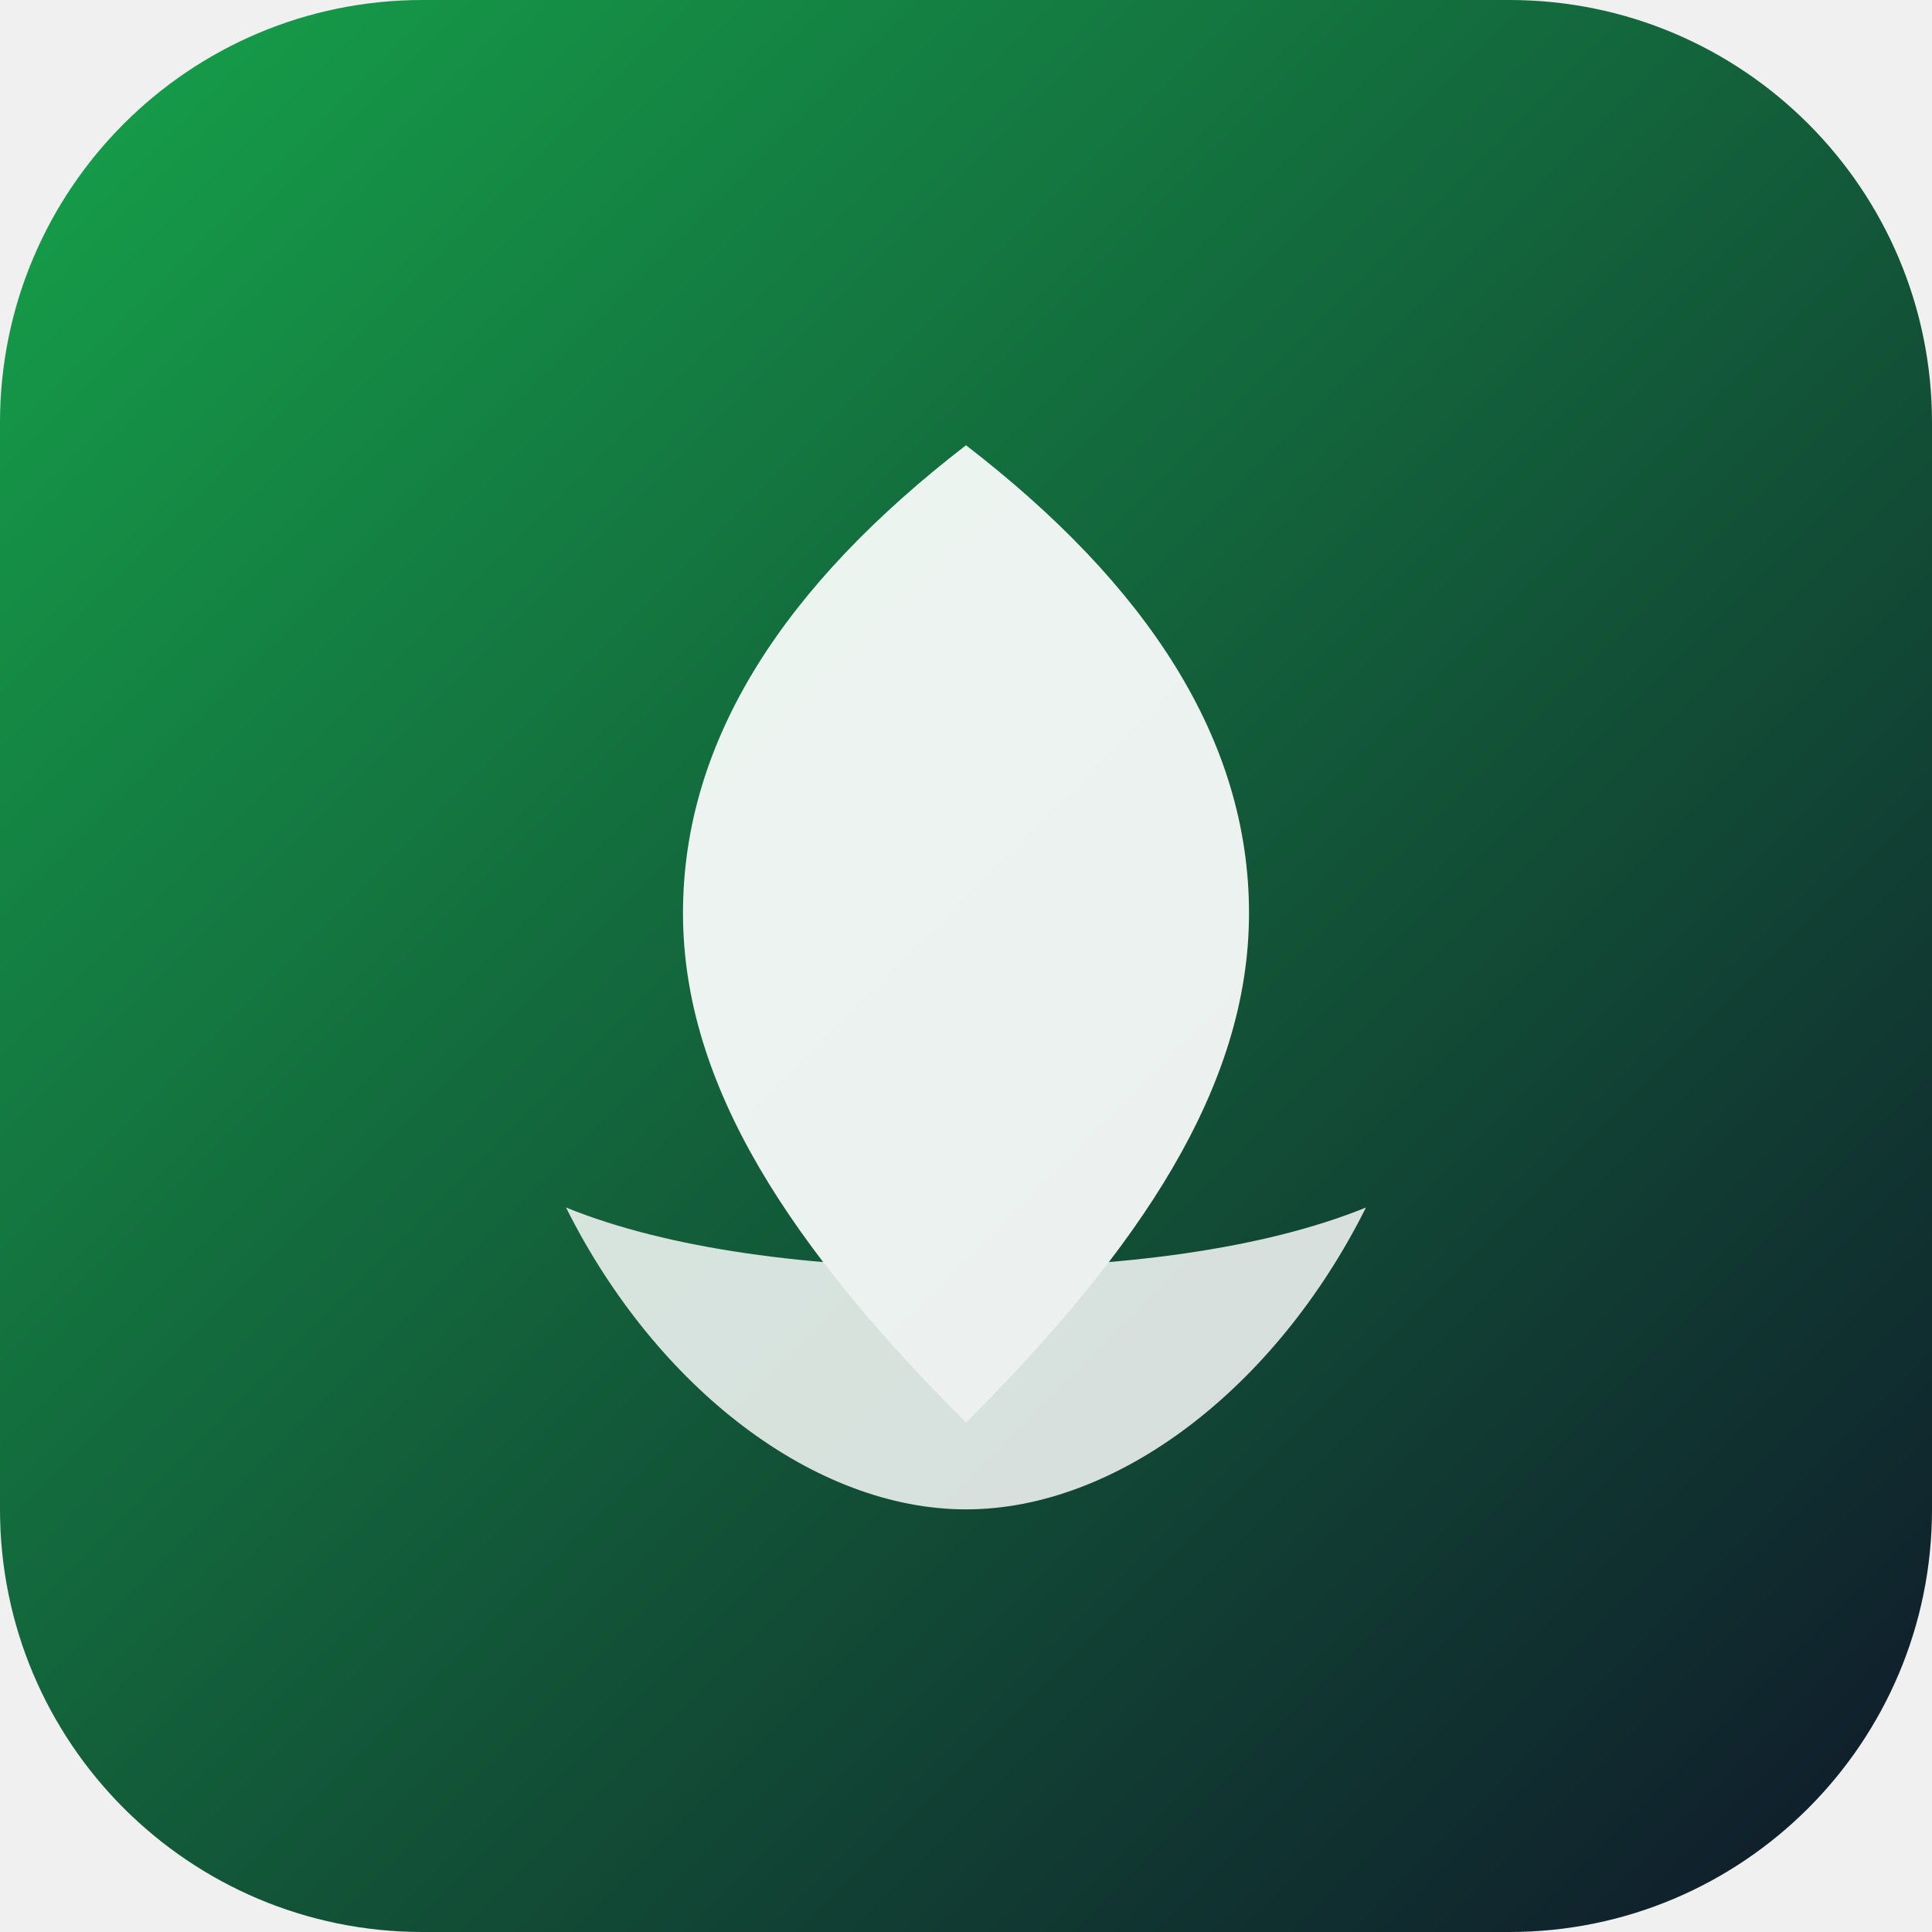
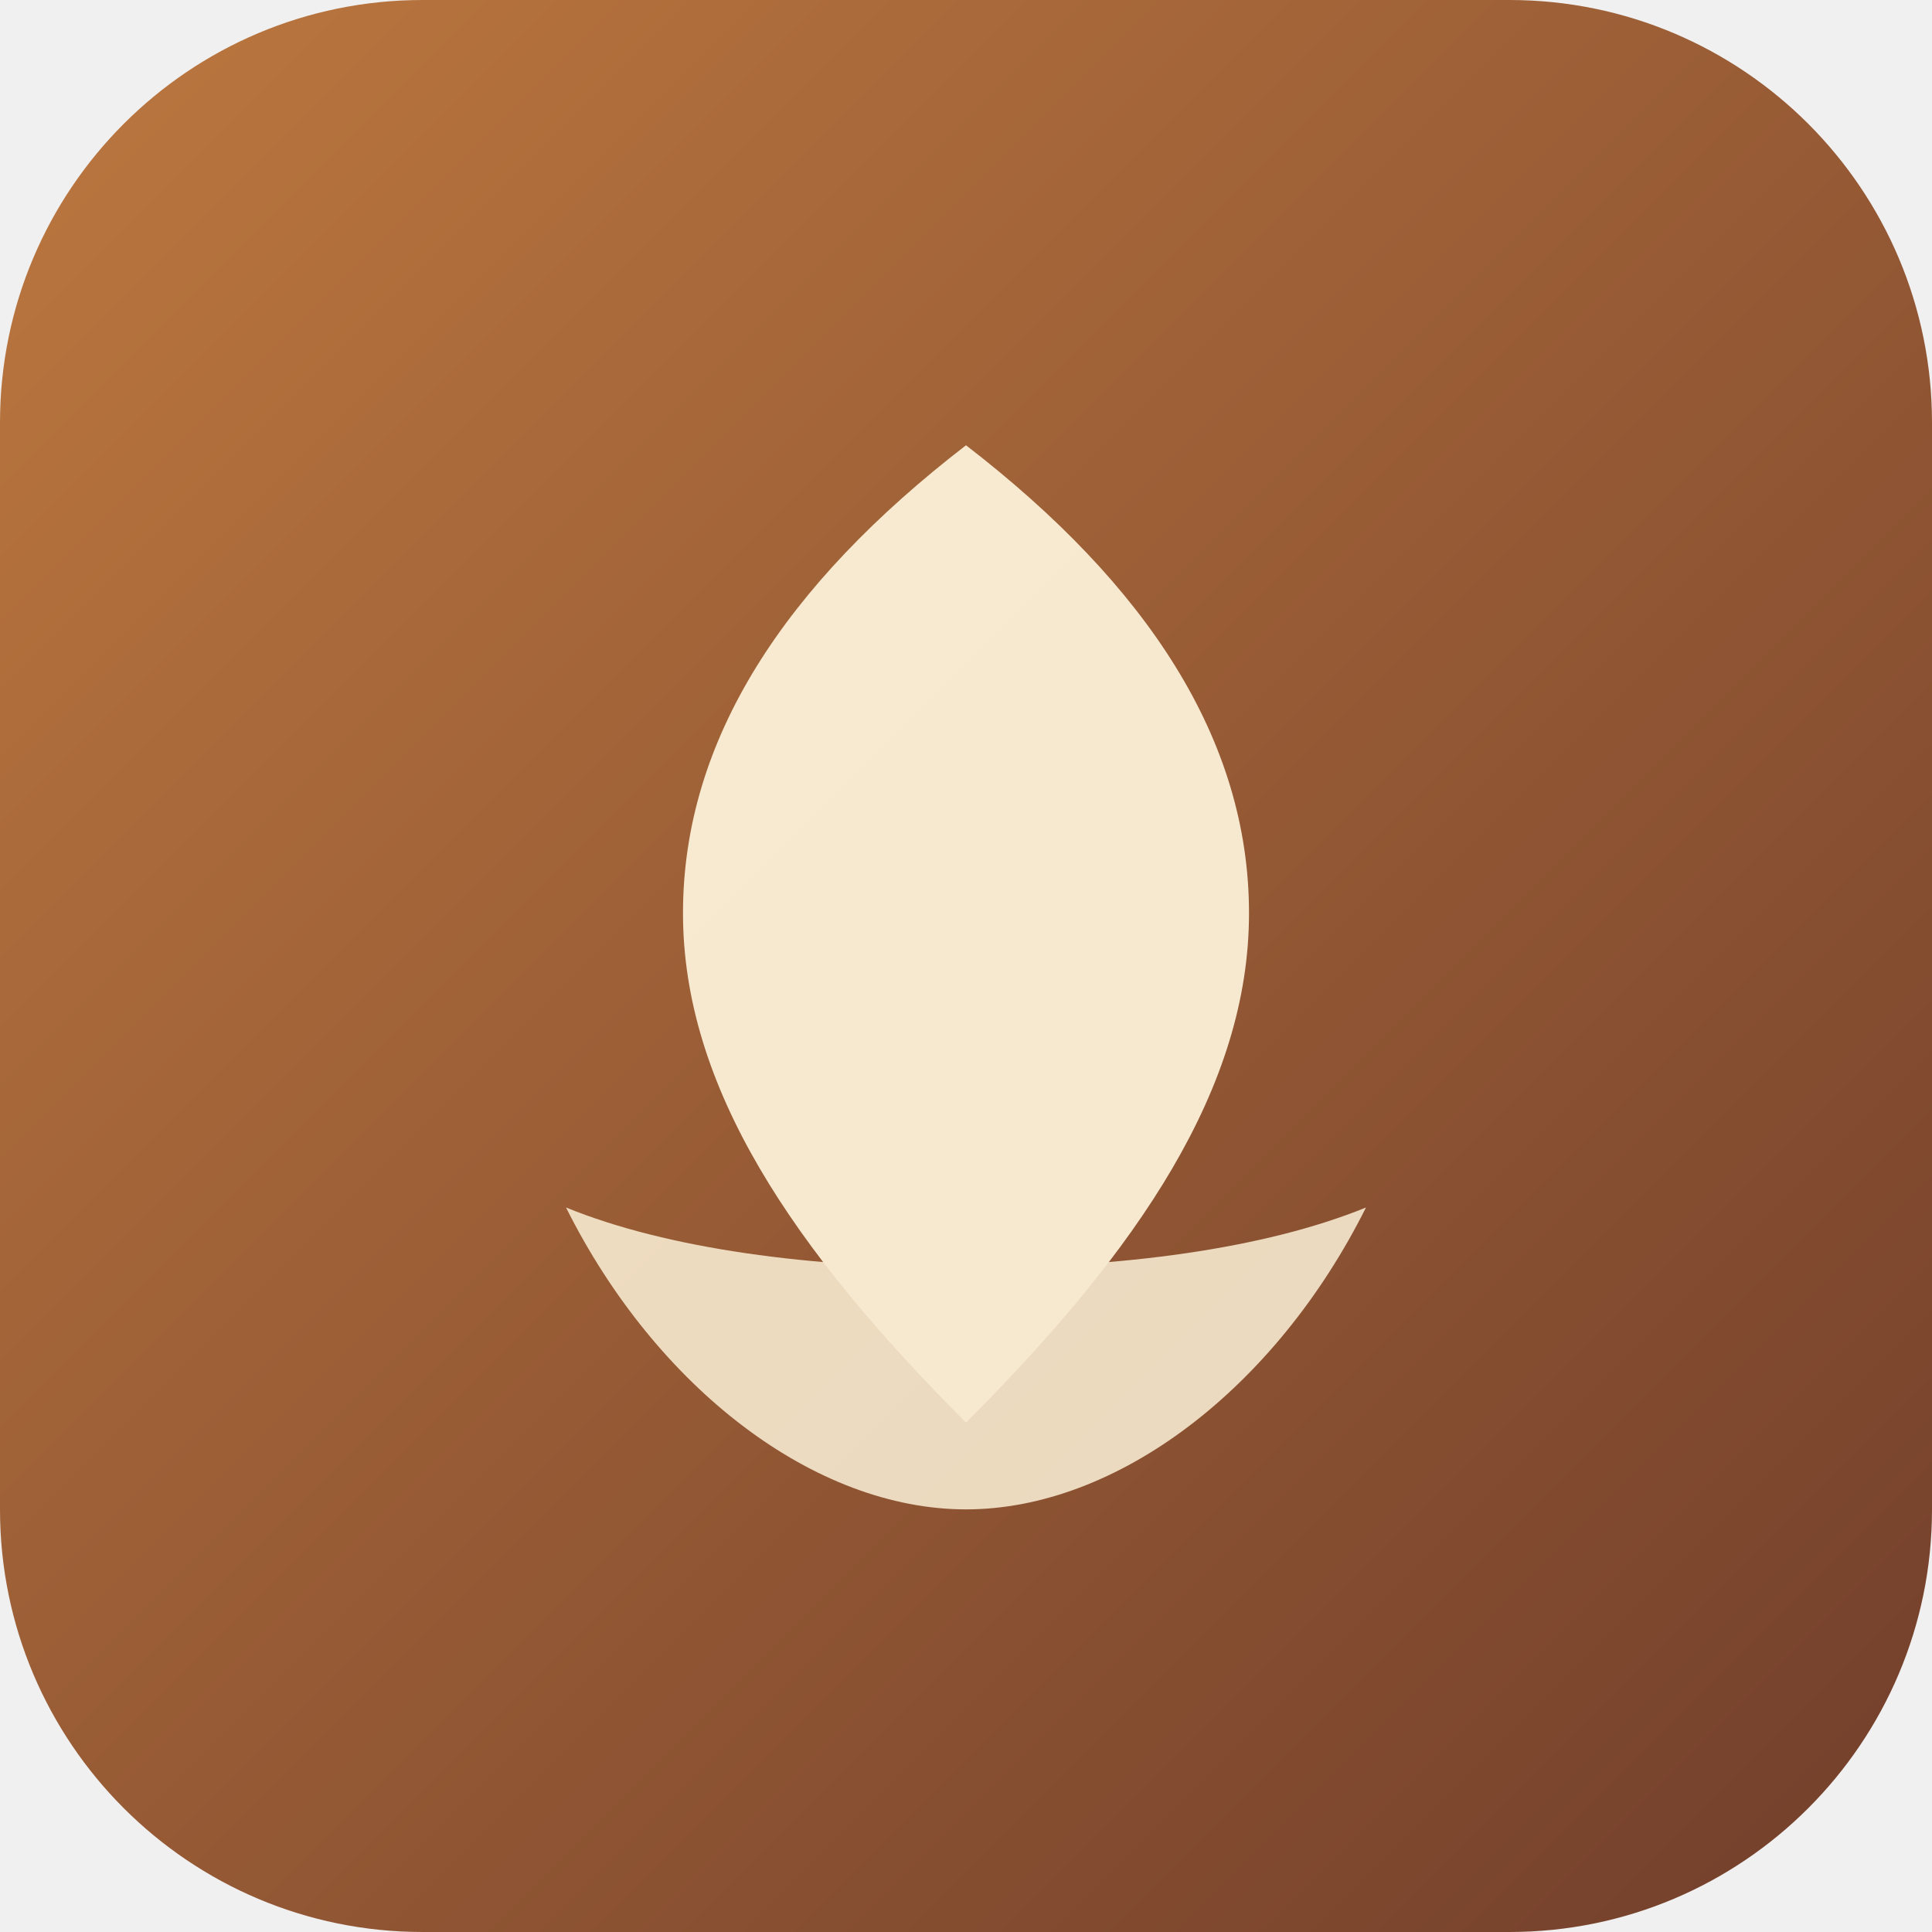
<svg xmlns="http://www.w3.org/2000/svg" width="512" height="512" viewBox="0 0 512 512">
  <defs>
    <linearGradient id="g" x1="0" y1="0" x2="1" y2="1">
-       <stop offset="0" stop-color="#16a34a" />
-       <stop offset="1" stop-color="#0f172a" />
+       <stop offset="0" stop-color="#bd783f" />
+       <stop offset="1" stop-color="#713e2b" />
    </linearGradient>
  </defs>
  <rect width="512" height="512" rx="112" fill="url(#g)" />
-   <g fill="#ffffff" opacity="0.92">
+   <g fill="#fff5dd" opacity="0.92">
    <path d="M256 118c-48 37-75 78-75 124 0 46 29 89 75 135 46-46 75-89 75-135 0-46-27-87-75-124z" />
    <path d="M150 320c27 11 65 16 106 16s79-5 106-16c-24 48-66 80-106 80s-82-32-106-80z" opacity="0.9" />
  </g>
</svg>
